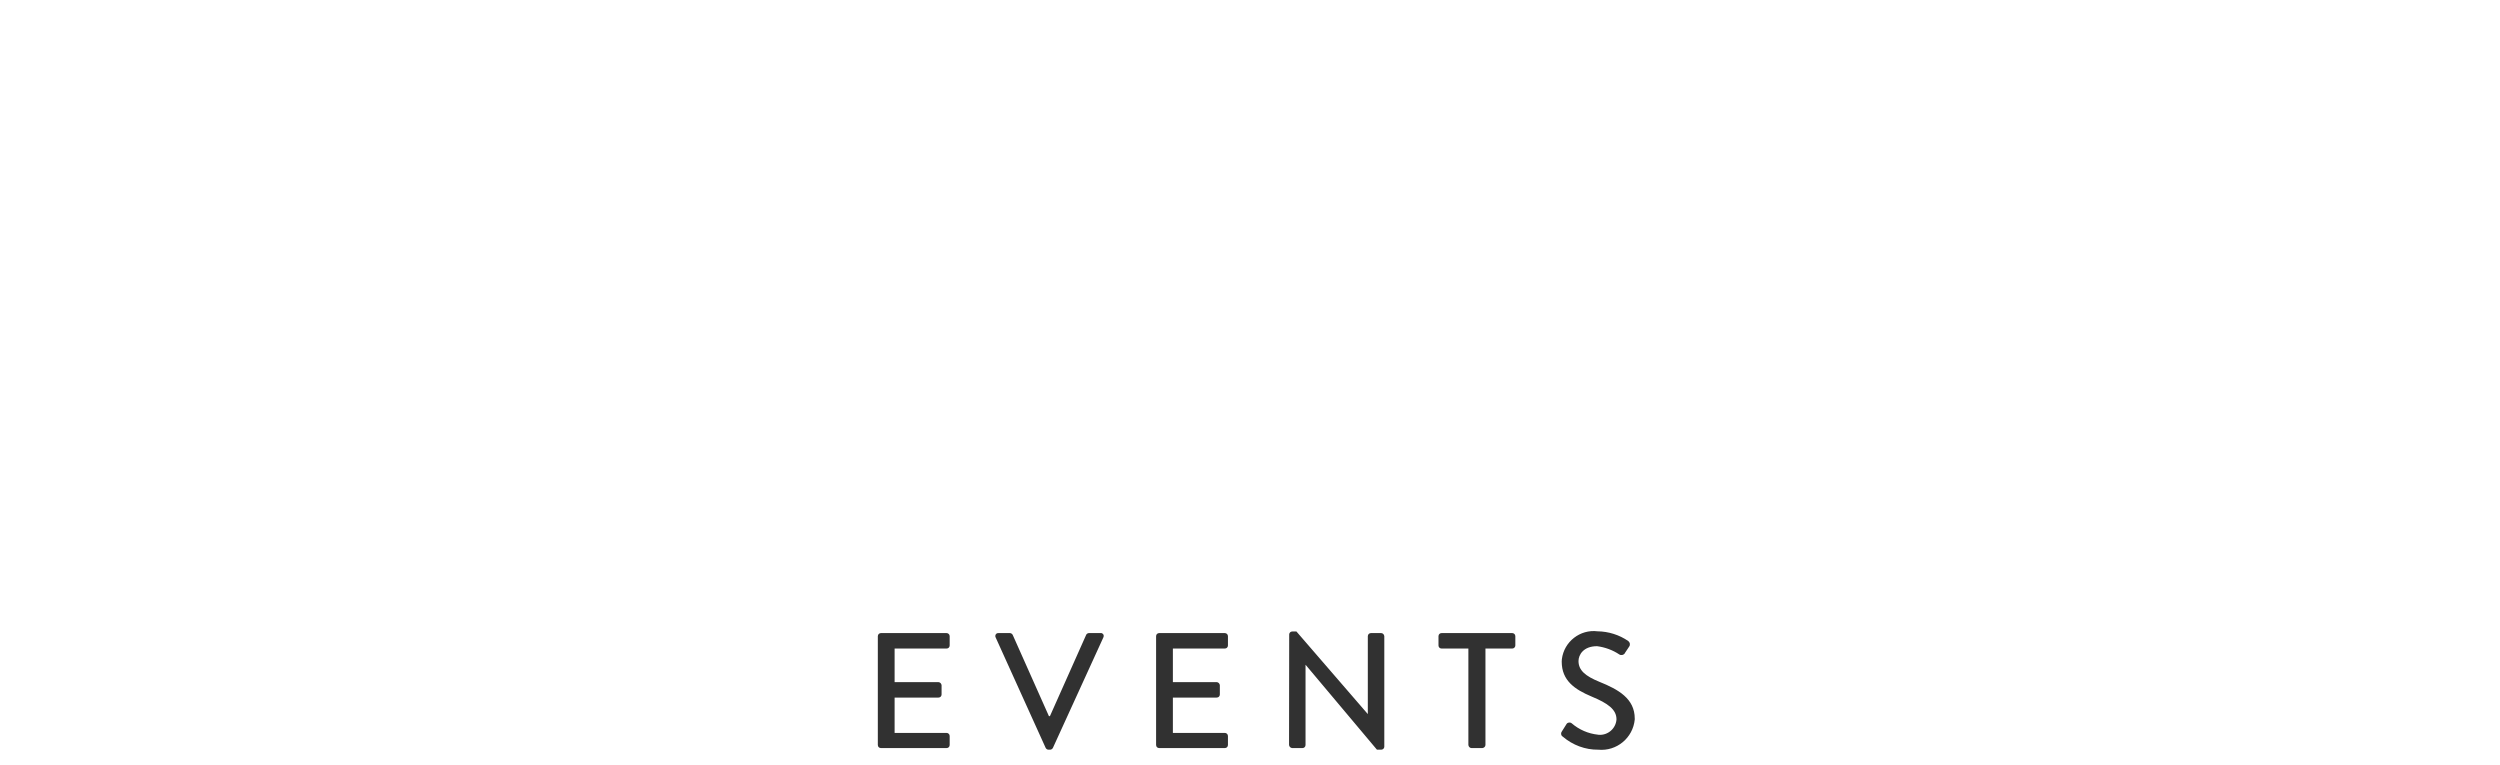
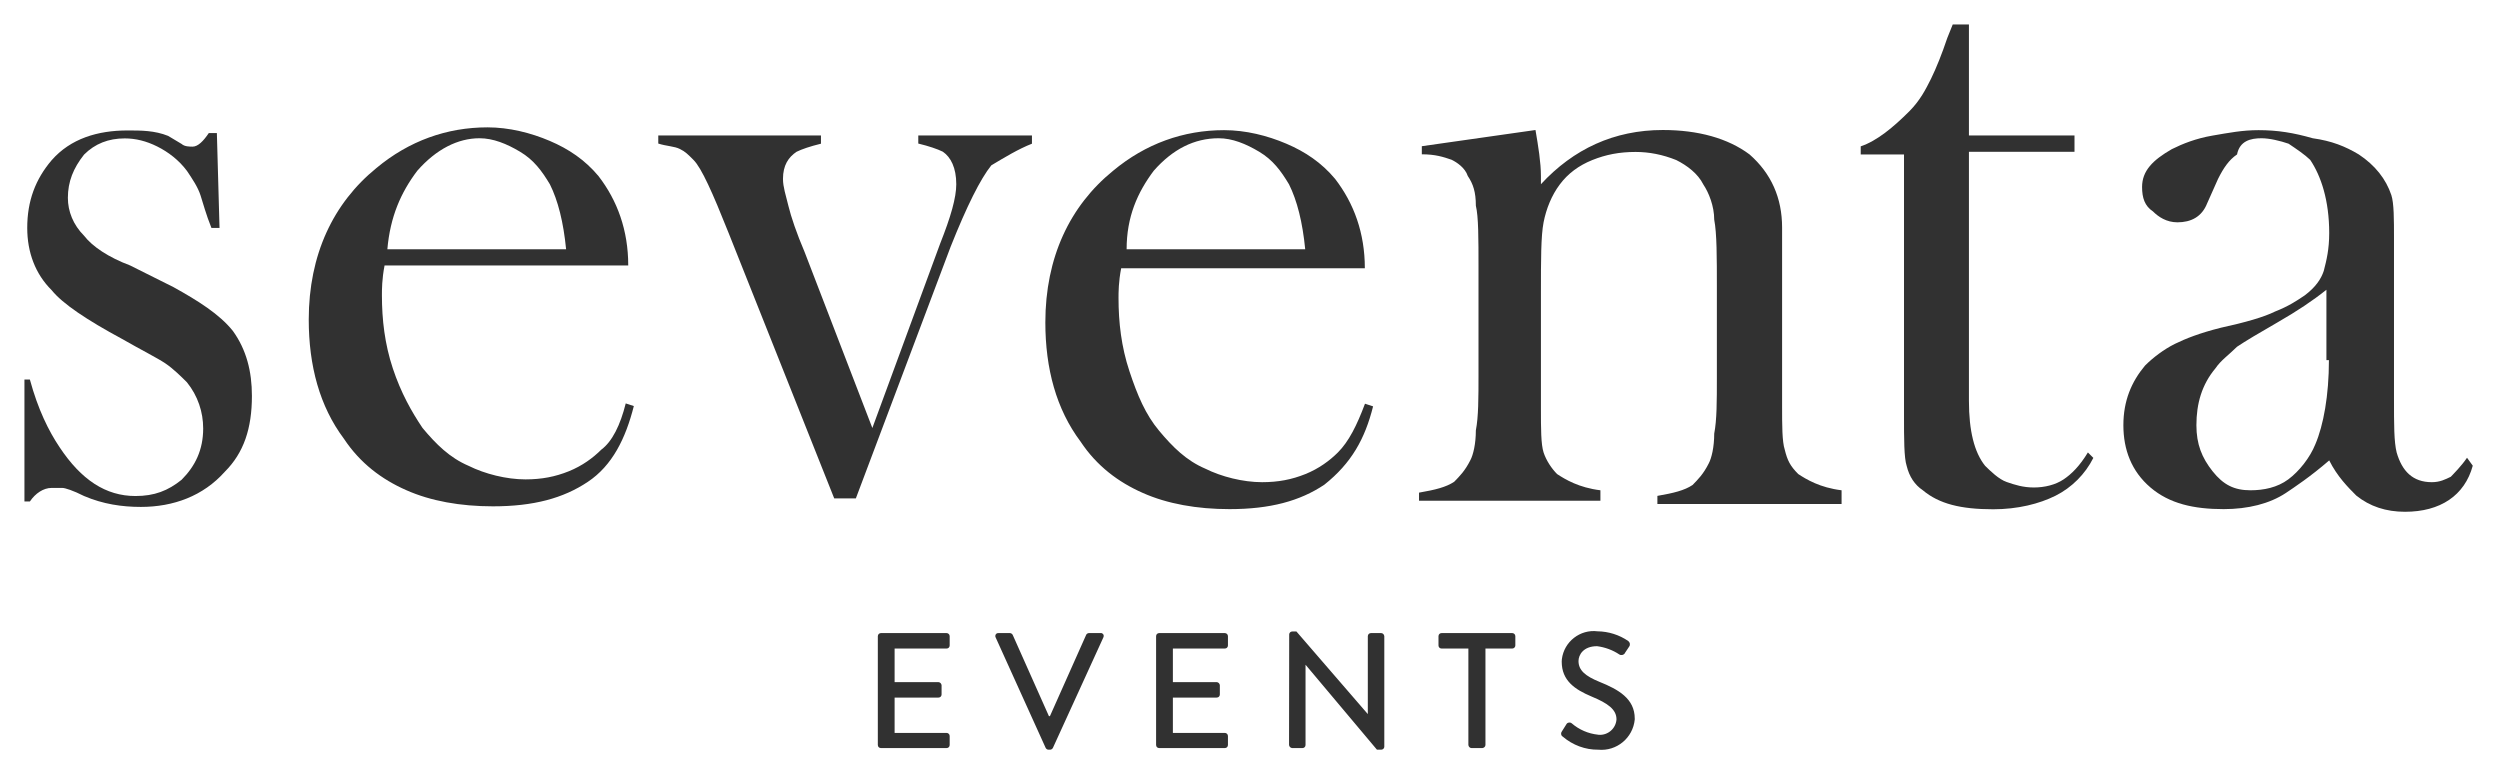
<svg xmlns="http://www.w3.org/2000/svg" version="1.1" id="Layer_1" x="0px" y="0px" viewBox="0 0 1698 519" style="enable-background:new 0 0 1698 519;" xml:space="preserve">
  <style type="text/css">
	.st0{fill:#313131;}
</style>
  <g>
    <g id="Group_1" transform="translate(52.12 36.891)">
-       <path id="Path_1" class="st0" d="M544.1,469.1c0,1.2,0.9,2.1,2.1,2.1h44.6c1.2,0,2.1-0.9,2.1-2.1V463c0-1.2-1-2.1-2.1-2.1h-35.3    v-24h29.8c1.2,0,2.1-0.9,2.1-2.1v-6.3c-0.1-1.1-1-2-2.1-2.1h-29.8v-22.8h35.3c1.2,0,2.1-0.9,2.1-2.1v-6.3c0-1.2-1-2.1-2.1-2.1    h-44.6c-1.1,0-2.1,0.9-2.1,2.1V469.1z M658.1,471.1c0.4,0.7,1.1,1.2,1.9,1.2h1.1c0.8,0,1.5-0.5,1.9-1.2l34.3-75.1    c0.5-1,0.2-2.2-0.8-2.7c-0.3-0.2-0.7-0.3-1.1-0.2h-7.9c-0.8,0-1.6,0.5-1.9,1.2L661,449.5h-0.7l-24.6-55.2    c-0.4-0.7-1.1-1.2-1.9-1.2H626c-1.1-0.1-2,0.7-2.1,1.8c0,0.4,0,0.8,0.2,1.1L658.1,471.1z M733.1,469.1c0,1.2,0.9,2.1,2.1,2.1h44.6    c1.2,0,2.1-0.9,2.1-2.1V463c0-1.2-1-2.1-2.1-2.1h-35.3v-24h29.8c1.2,0,2.1-0.9,2.1-2.1v-6.3c-0.1-1.1-1-2-2.1-2.1h-29.8v-22.8    h35.3c1.2,0,2.1-0.9,2.1-2.1v-6.3c0-1.2-1-2.1-2.1-2.1h-44.6c-1.2,0-2.1,0.9-2.1,2.1V469.1z M823.4,469.1c0.1,1.1,1,2,2.1,2.1h7    c1.2,0,2.1-0.9,2.1-2.1v-54.4h0.1l48.4,57.6h2.9c1.1,0,2.1-0.9,2.1-2v-75.1c-0.1-1.1-1-2.1-2.1-2.1H879c-1.2,0-2.1,1-2.1,2.1V448    h-0.1l-48.4-56h-2.8c-1.1,0-2.1,0.9-2.1,2L823.4,469.1z M945.2,469.1c0.1,1.1,1,2.1,2.1,2.1h7.4c1.1-0.1,2.1-1,2.1-2.1v-65.5H975    c1.1,0,2.1-0.9,2.1-2.1v-6.3c0-1.2-1-2.1-2.1-2.1h-48c-1.2,0-2.1,0.9-2.1,2.1v6.3c0,1.2,0.9,2.1,2.1,2.1h18.2V469.1z     M1009.4,463.5c6.7,5.7,15.2,8.9,24,8.8c12.5,1.2,23.6-8,24.8-20.5c0-0.2,0-0.4,0-0.6c0-13.6-11.1-19.8-24-25    c-9.3-3.8-14.2-7.7-14.2-14.1c0-4.1,3.2-10.1,12.6-10.1c5.4,0.7,10.6,2.6,15.1,5.6c1.2,0.8,2.8,0.5,3.7-0.7    c0.1-0.1,0.2-0.3,0.2-0.4c0.9-1.3,1.9-2.9,2.8-4.2c0.9-1.2,0.6-2.8-0.5-3.7c0,0-0.1-0.1-0.1-0.1c-6.1-4.2-13.4-6.5-20.8-6.6    c-11.9-1.5-22.8,7-24.3,18.9c-0.1,0.6-0.1,1.1-0.1,1.7c0,12.9,8.9,18.9,20.3,23.7c11.1,4.6,16.9,8.8,16.9,15.5    c-0.4,6.2-5.8,10.9-12,10.5c-0.2,0-0.4,0-0.6-0.1c-6.6-0.7-12.8-3.4-17.8-7.7c-1.1-0.9-2.7-0.7-3.5,0.4c-0.1,0.1-0.2,0.3-0.3,0.5    c-1,1.5-1.9,3.1-2.9,4.6c-0.8,1-0.7,2.5,0.3,3.3C1009.1,463.3,1009.2,463.4,1009.4,463.5" />
+       <path id="Path_1" class="st0" d="M544.1,469.1c0,1.2,0.9,2.1,2.1,2.1h44.6c1.2,0,2.1-0.9,2.1-2.1V463c0-1.2-1-2.1-2.1-2.1h-35.3    v-24h29.8c1.2,0,2.1-0.9,2.1-2.1v-6.3c-0.1-1.1-1-2-2.1-2.1h-29.8v-22.8h35.3c1.2,0,2.1-0.9,2.1-2.1v-6.3c0-1.2-1-2.1-2.1-2.1    h-44.6c-1.1,0-2.1,0.9-2.1,2.1V469.1z M658.1,471.1c0.4,0.7,1.1,1.2,1.9,1.2h1.1c0.8,0,1.5-0.5,1.9-1.2l34.3-75.1    c0.5-1,0.2-2.2-0.8-2.7c-0.3-0.2-0.7-0.3-1.1-0.2h-7.9c-0.8,0-1.6,0.5-1.9,1.2L661,449.5h-0.7l-24.6-55.2    c-0.4-0.7-1.1-1.2-1.9-1.2H626c-1.1-0.1-2,0.7-2.1,1.8c0,0.4,0,0.8,0.2,1.1L658.1,471.1z M733.1,469.1c0,1.2,0.9,2.1,2.1,2.1h44.6    c1.2,0,2.1-0.9,2.1-2.1V463c0-1.2-1-2.1-2.1-2.1h-35.3v-24h29.8c1.2,0,2.1-0.9,2.1-2.1v-6.3c-0.1-1.1-1-2-2.1-2.1h-29.8v-22.8    h35.3c1.2,0,2.1-0.9,2.1-2.1v-6.3c0-1.2-1-2.1-2.1-2.1h-44.6c-1.2,0-2.1,0.9-2.1,2.1V469.1z M823.4,469.1c0.1,1.1,1,2,2.1,2.1h7    c1.2,0,2.1-0.9,2.1-2.1v-54.4h0.1l48.4,57.6h2.9c1.1,0,2.1-0.9,2.1-2v-75.1c-0.1-1.1-1-2.1-2.1-2.1h-7c-1.2,0-2.1,1-2.1,2.1V448    h-0.1l-48.4-56h-2.8c-1.1,0-2.1,0.9-2.1,2L823.4,469.1z M945.2,469.1c0.1,1.1,1,2.1,2.1,2.1h7.4c1.1-0.1,2.1-1,2.1-2.1v-65.5H975    c1.1,0,2.1-0.9,2.1-2.1v-6.3c0-1.2-1-2.1-2.1-2.1h-48c-1.2,0-2.1,0.9-2.1,2.1v6.3c0,1.2,0.9,2.1,2.1,2.1h18.2V469.1z     M1009.4,463.5c6.7,5.7,15.2,8.9,24,8.8c12.5,1.2,23.6-8,24.8-20.5c0-0.2,0-0.4,0-0.6c0-13.6-11.1-19.8-24-25    c-9.3-3.8-14.2-7.7-14.2-14.1c0-4.1,3.2-10.1,12.6-10.1c5.4,0.7,10.6,2.6,15.1,5.6c1.2,0.8,2.8,0.5,3.7-0.7    c0.1-0.1,0.2-0.3,0.2-0.4c0.9-1.3,1.9-2.9,2.8-4.2c0.9-1.2,0.6-2.8-0.5-3.7l-0.1-0.1c-6.1-4.2-13.4-6.5-20.8-6.6    c-11.9-1.5-22.8,7-24.3,18.9c-0.1,0.6-0.1,1.1-0.1,1.7c0,12.9,8.9,18.9,20.3,23.7c11.1,4.6,16.9,8.8,16.9,15.5    c-0.4,6.2-5.8,10.9-12,10.5c-0.2,0-0.4,0-0.6-0.1c-6.6-0.7-12.8-3.4-17.8-7.7c-1.1-0.9-2.7-0.7-3.5,0.4c-0.1,0.1-0.2,0.3-0.3,0.5    c-1,1.5-1.9,3.1-2.9,4.6c-0.8,1-0.7,2.5,0.3,3.3C1009.1,463.3,1009.2,463.4,1009.4,463.5" />
    </g>
  </g>
+   <path class="st0" d="M117.8,195l-29.4-14.7c-14.7-5.5-25.7-12.9-31.3-20.2c-7.4-7.4-11-16.6-11-25.7c0-11,3.7-20.2,11-29.4  c7.4-7.4,16.6-11,27.6-11c7.4,0,14.7,1.8,22.1,5.5s14.7,9.2,20.2,16.6c3.7,5.5,7.4,11,9.2,16.6c1.8,5.5,3.7,12.9,7.4,22.1h5.5  l-1.8-64.4h-5.5c-3.7,5.5-7.4,9.2-11,9.2c-1.8,0-5.5,0-7.4-1.8l-9.2-5.5c-9.2-3.7-18.4-3.7-27.6-3.7c-20.2,0-38.6,5.5-51.5,20.2  c-11,12.9-16.6,27.6-16.6,46c0,16.6,5.5,31.3,16.6,42.3c7.4,9.2,23.9,20.2,47.8,33.1c12.9,7.4,23.9,12.9,29.4,16.6  c5.5,3.7,11,9.2,14.7,12.9c7.4,9.2,11,20.2,11,31.3c0,14.7-5.5,25.7-14.7,34.9c-9.2,7.4-18.4,11-31.3,11c-20.2,0-36.8-11-51.5-33.1  c-7.4-11-14.7-25.7-20.2-46h-3.7v82.8h3.7c3.7-5.5,9.2-9.2,14.7-9.2c1.8,0,5.5,0,7.4,0c1.8,0,7.4,1.8,14.7,5.5  c12.9,5.5,25.7,7.4,38.6,7.4c22.1,0,42.3-7.4,57-23.9c12.9-12.9,18.4-29.4,18.4-51.5c0-16.6-3.7-31.3-12.9-44.1  C149.1,213.4,134.4,204.2,117.8,195z" />
+   <path class="st0" d="M408.4,305.4c-5.5,5.5-12.9,11-22.1,14.7s-18.4,5.5-29.4,5.5c-12.9,0-27.6-3.7-38.6-9.2  c-12.9-5.5-22.1-14.7-31.3-25.7c-7.4-11-14.7-23.9-20.2-40.5s-7.4-33.1-7.4-49.7c0-3.7,0-11,1.8-20.2h165.5  c0-23.9-7.4-44.1-20.2-60.7c-9.2-11-20.2-18.4-33.1-23.9c-12.9-5.5-27.6-9.2-42.3-9.2c-27.6,0-53.3,9.2-75.4,27.6  c-29.4,23.9-46,58.9-46,103c0,31.3,7.4,58.9,23.9,80.9c11,16.6,25.7,27.6,42.3,34.9c16.6,7.4,36.8,11,58.9,11  c27.6,0,47.8-5.5,64.4-16.6c16.6-11,25.7-29.4,31.3-51.5l-5.5-1.8C421.3,288.8,415.8,299.9,408.4,305.4z M283.4,116  c12.9-14.7,27.6-22.1,42.3-22.1c9.2,0,18.4,3.7,27.6,9.2c9.2,5.5,14.7,12.9,20.2,22.1c5.5,11,9.2,25.7,11,44.1H263.1  C265,147.2,272.3,130.7,283.4,116z" />
+   <path class="st0" d="M700.9,97.6V92h-77.2v5.5c7.4,1.8,12.9,3.7,16.6,5.5c5.5,3.7,9.2,11,9.2,22.1c0,9.2-3.7,22.1-11,40.5l-46,125.1  l-46-119.5c-5.5-12.9-9.2-23.9-11-31.3c-1.8-7.4-3.7-12.9-3.7-18.4c0-9.2,3.7-14.7,9.2-18.4c3.7-1.8,9.2-3.7,16.6-5.5V92H447.1v5.5  c5.5,1.8,11,1.8,14.7,3.7c3.7,1.8,5.5,3.7,9.2,7.4c5.5,5.5,12.9,22.1,23.9,49.7l71.7,180.2h14.7l64.4-171c11-27.6,20.2-46,27.6-55.2  C682.5,106.8,691.7,101.2,700.9,97.6z" />
+   <path class="st0" d="M932.6,276l-5.5-1.8c-5.5,14.7-11,25.7-18.4,33.1c-5.5,5.5-12.9,11-22.1,14.7c-9.2,3.7-18.4,5.5-29.4,5.5  c-12.9,0-27.6-3.7-38.6-9.2c-12.9-5.5-22.1-14.7-31.3-25.7c-9.2-11-14.7-23.9-20.2-40.5s-7.4-33.1-7.4-49.7c0-3.7,0-11,1.8-20.2  h165.5c0-23.9-7.4-44.1-20.2-60.7c-9.2-11-20.2-18.4-33.1-23.9c-12.9-5.5-27.6-9.2-42.3-9.2c-27.6,0-53.3,9.2-75.4,27.6  c-29.4,23.9-46,58.9-46,103c0,31.3,7.4,58.9,23.9,80.9c11,16.6,25.7,27.6,42.3,34.9c16.6,7.4,36.8,11,58.9,11  c27.6,0,47.8-5.5,64.4-16.6C917.9,314.6,927.1,298,932.6,276z M783.6,116c12.9-14.7,27.6-22.1,44.1-22.1c9.2,0,18.4,3.7,27.6,9.2  c9.2,5.5,14.7,12.9,20.2,22.1c5.5,11,9.2,25.7,11,44.1H765.2C765.2,147.2,772.6,130.7,783.6,116z" />
+   <path class="st0" d="M1212.2,305.4c-1.8-5.5-1.8-16.6-1.8-29.4V154.6c0-20.2-7.4-36.8-22.1-49.7c-14.7-11-34.9-16.6-58.9-16.6  c-33.1,0-60.7,12.9-82.8,36.8v-5.5c0-9.2-1.8-20.2-3.7-31.3l-77.2,11v5.5c9.2,0,14.7,1.8,20.2,3.7c3.7,1.8,9.2,5.5,11,11  c3.7,5.5,5.5,11,5.5,20.2c1.8,7.4,1.8,22.1,1.8,42.3v71.7c0,16.6,0,29.4-1.8,38.6c0,9.2-1.8,16.6-3.7,20.2c-3.7,7.4-7.4,11-11,14.7  c-5.5,3.7-12.9,5.5-23.9,7.4v5.5h123.2V333c-14.7-1.8-23.9-7.4-29.4-11c-3.7-3.7-7.4-9.2-9.2-14.7c-1.8-5.5-1.8-16.6-1.8-29.4v-22.1  v-57c0-22.1,0-38.6,1.8-47.8c1.8-9.2,5.5-18.4,11-25.7c5.5-7.4,12.9-12.9,22.1-16.6c9.2-3.7,18.4-5.5,29.4-5.5  c9.2,0,18.4,1.8,27.6,5.5c7.4,3.7,14.7,9.2,18.4,16.6c3.7,5.5,7.4,14.7,7.4,23.9c1.8,9.2,1.8,25.7,1.8,46v60.7  c0,16.6,0,29.4-1.8,38.6c0,9.2-1.8,16.6-3.7,20.2c-3.7,7.4-7.4,11-11,14.7c-5.5,3.7-12.9,5.5-23.9,7.4v5.5h125.1V333  c-14.7-1.8-23.9-7.4-29.4-11C1215.8,316.4,1214,312.7,1212.2,305.4z" />
+   <path class="st0" d="M1401.6,325.6c-5.5,3.7-12.9,5.5-20.2,5.5s-12.9-1.8-18.4-3.7s-11-7.4-14.7-11c-7.4-9.2-11-23.9-11-44.1V103.1  h71.7V92h-71.7V16.6h-11l-3.7,9.2c-3.7,11-7.4,20.2-11,27.6c-3.7,7.4-7.4,14.7-14.7,22.1c-11,11-22.1,20.2-33.1,23.9v5.5h29.4v176.6  c0,16.6,0,29.4,1.8,34.9c1.8,7.4,5.5,12.9,11,16.6c11,9.2,25.7,12.9,47.8,12.9c16.6,0,31.3-3.7,42.3-9.2c11-5.5,20.2-14.7,25.7-25.7  l-3.7-3.7C1412.6,316.4,1407.1,321.9,1401.6,325.6z" />
+   <path class="st0" d="M1675.6,310.9c-3.7,5.5-9.2,11-11,12.9c-3.7,1.8-7.4,3.7-12.9,3.7c-12.9,0-20.2-7.4-23.9-20.2  c-1.8-7.4-1.8-18.4-1.8-36.8V161.9c0-12.9,0-23.9-1.8-29.4c-3.7-11-11-20.2-22.1-27.6c-9.2-5.5-18.4-9.2-31.3-11  c-12.9-3.7-23.9-5.5-36.8-5.5c-11,0-20.2,1.8-31.3,3.7s-20.2,5.5-27.6,9.2c-12.9,7.4-20.2,14.7-20.2,25.7c0,7.4,1.8,12.9,7.4,16.6  c3.7,3.7,9.2,7.4,16.6,7.4c9.2,0,16.6-3.7,20.2-12.9l7.4-16.6c3.7-7.4,7.4-12.9,12.9-16.6c1.8-9.2,9.2-11,16.6-11  c5.5,0,12.9,1.8,18.4,3.7c5.5,3.7,11,7.4,14.7,11c7.4,11,12.9,27.6,12.9,49.7c0,11-1.8,18.4-3.7,25.7c-1.8,5.5-5.5,11-12.9,16.6  c-5.5,3.7-11,7.4-20.2,11c-7.4,3.7-20.2,7.4-36.8,11c-14.7,3.7-23.9,7.4-31.3,11c-7.4,3.7-14.7,9.2-20.2,14.7  c-9.2,11-14.7,23.9-14.7,40.5c0,16.6,5.5,31.3,18.4,42.3c12.9,11,29.4,14.7,49.7,14.7c16.6,0,31.3-3.7,42.3-11  c5.5-3.7,16.6-11,29.4-22.1c5.5,11,12.9,18.4,18.4,23.9c9.2,7.4,20.2,11,33.1,11c23.9,0,40.5-11,46-31.3L1675.6,310.9z   M1581.8,244.7c0,23.9-3.7,44.1-9.2,57c-3.7,9.2-11,18.4-18.4,23.9c-7.4,5.5-16.6,7.4-25.7,7.4c-11,0-18.4-3.7-25.7-12.9  s-11-18.4-11-31.3c0-14.7,3.7-27.6,12.9-38.6c3.7-5.5,9.2-9.2,14.7-14.7c5.5-3.7,14.7-9.2,27.6-16.6c12.9-7.4,23.9-14.7,33.1-22.1  v47.8H1581.8z" />
</svg>
